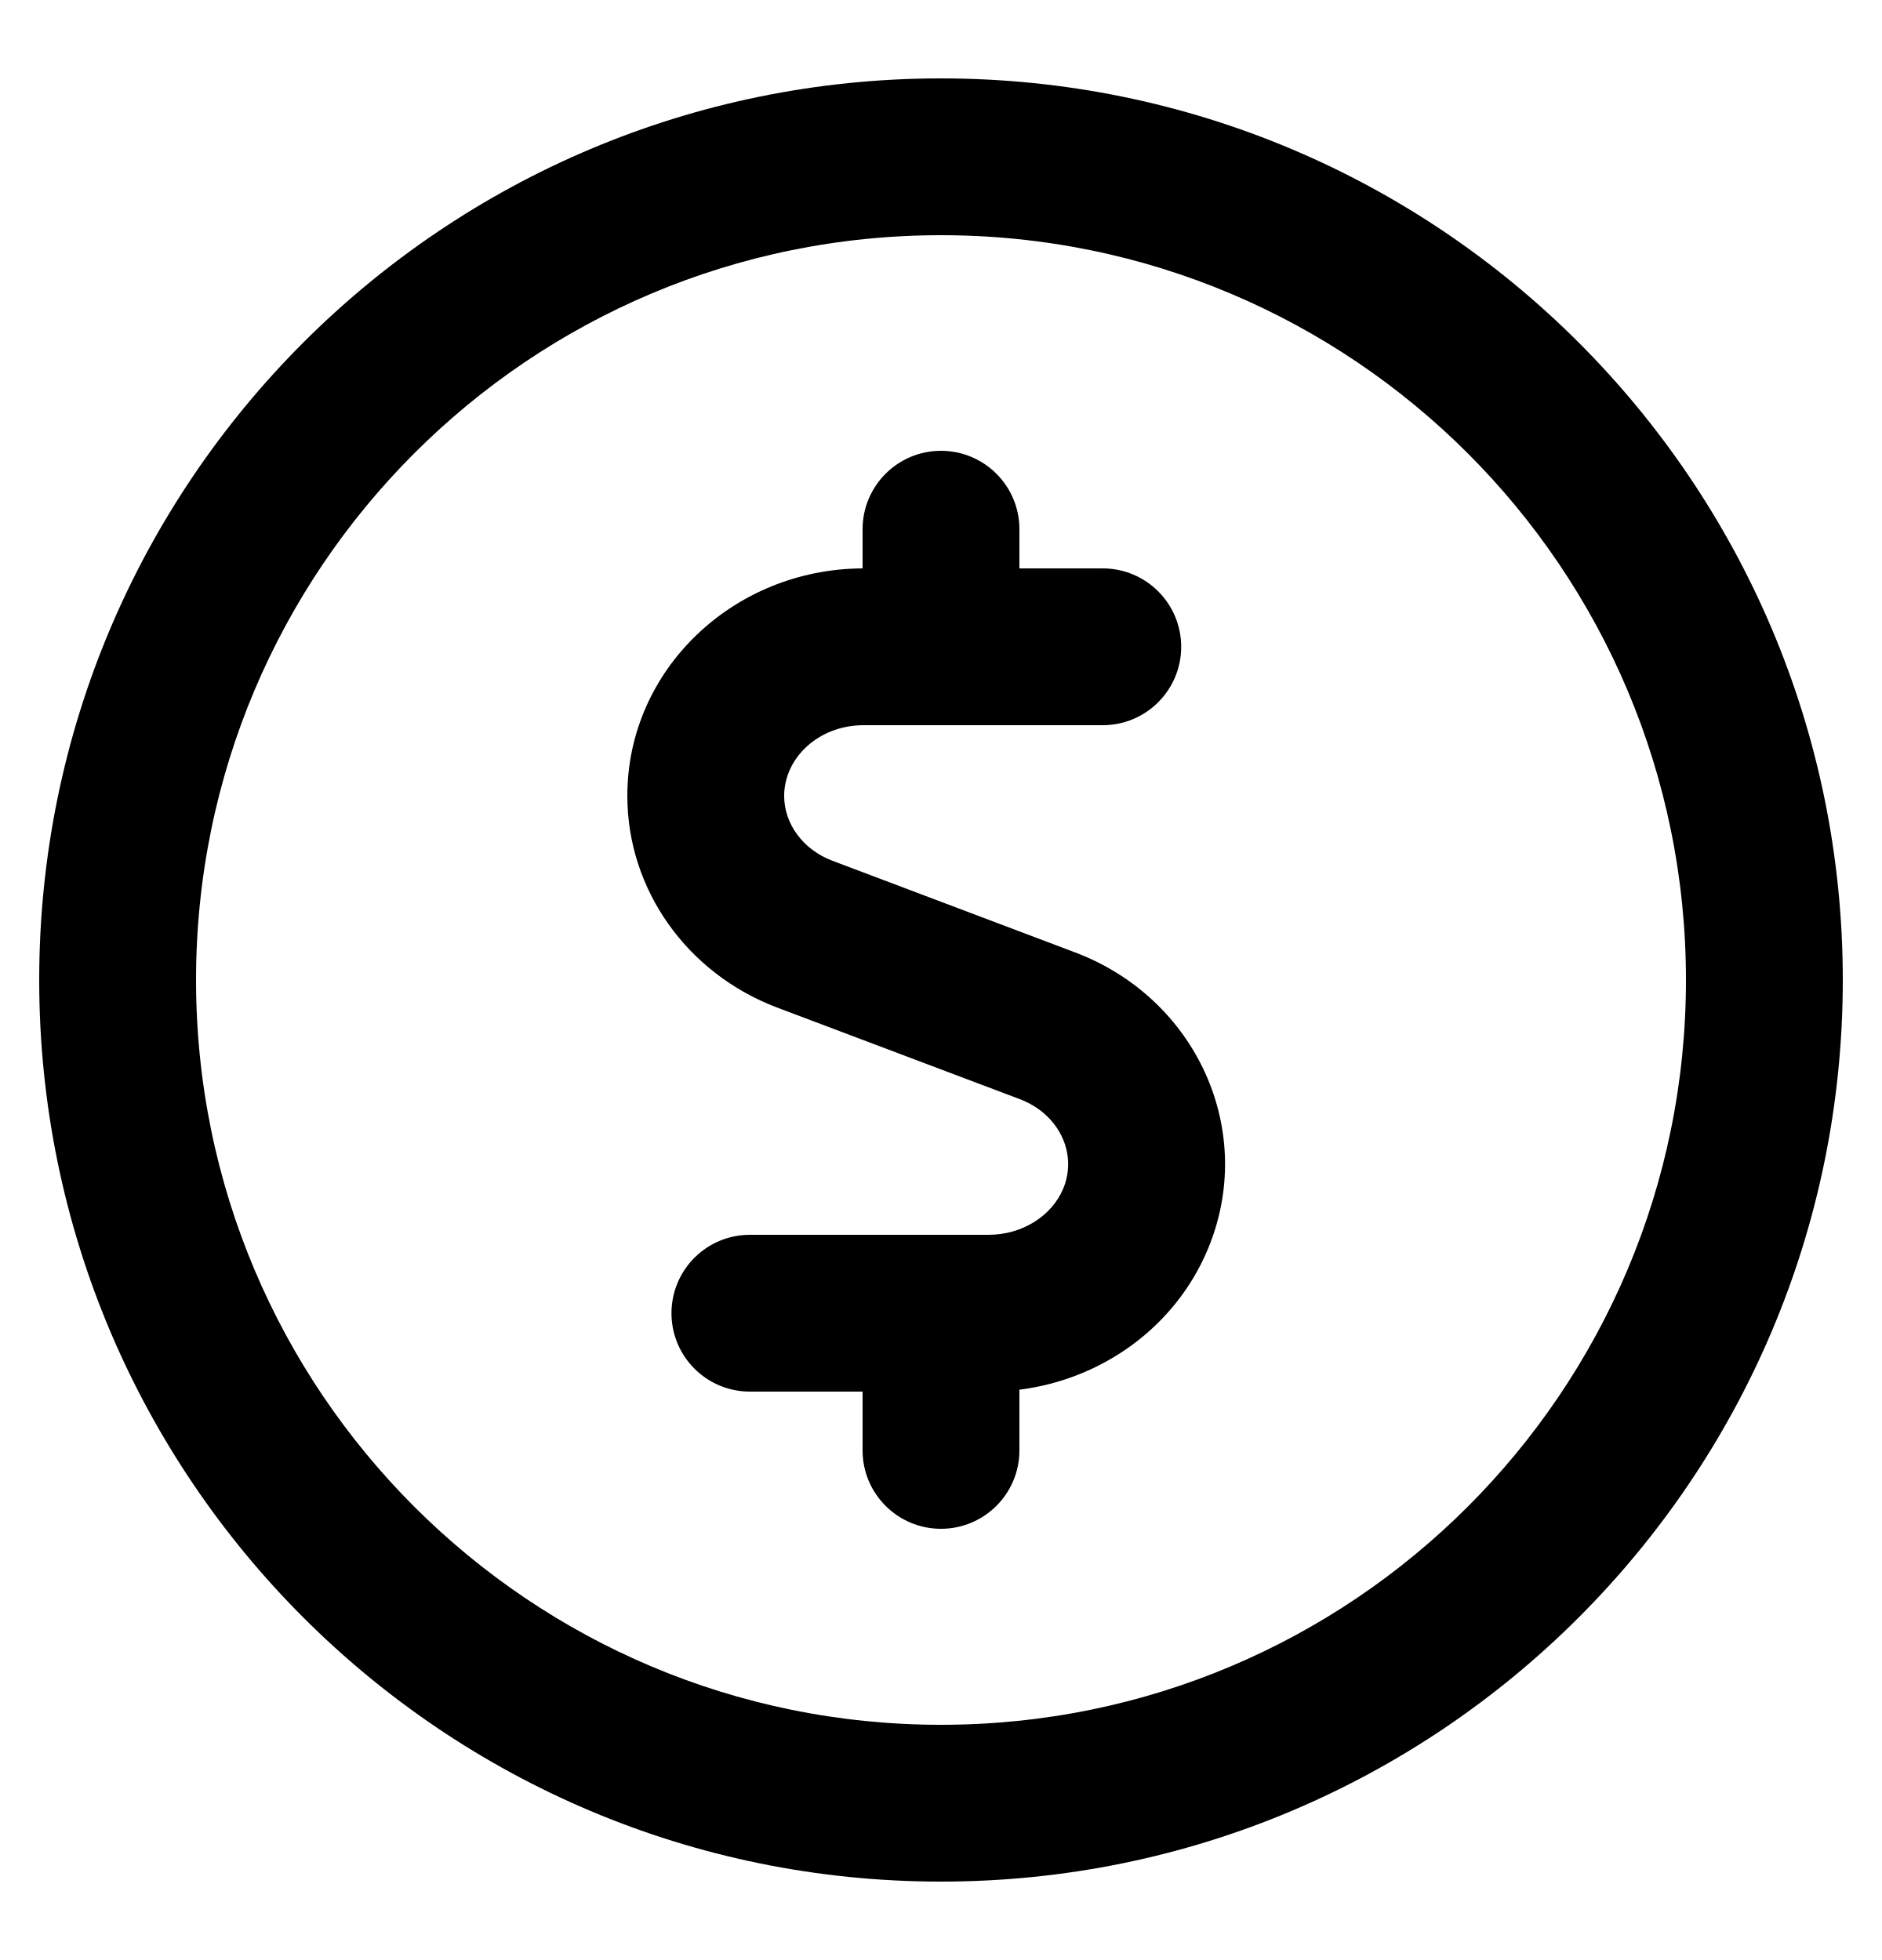
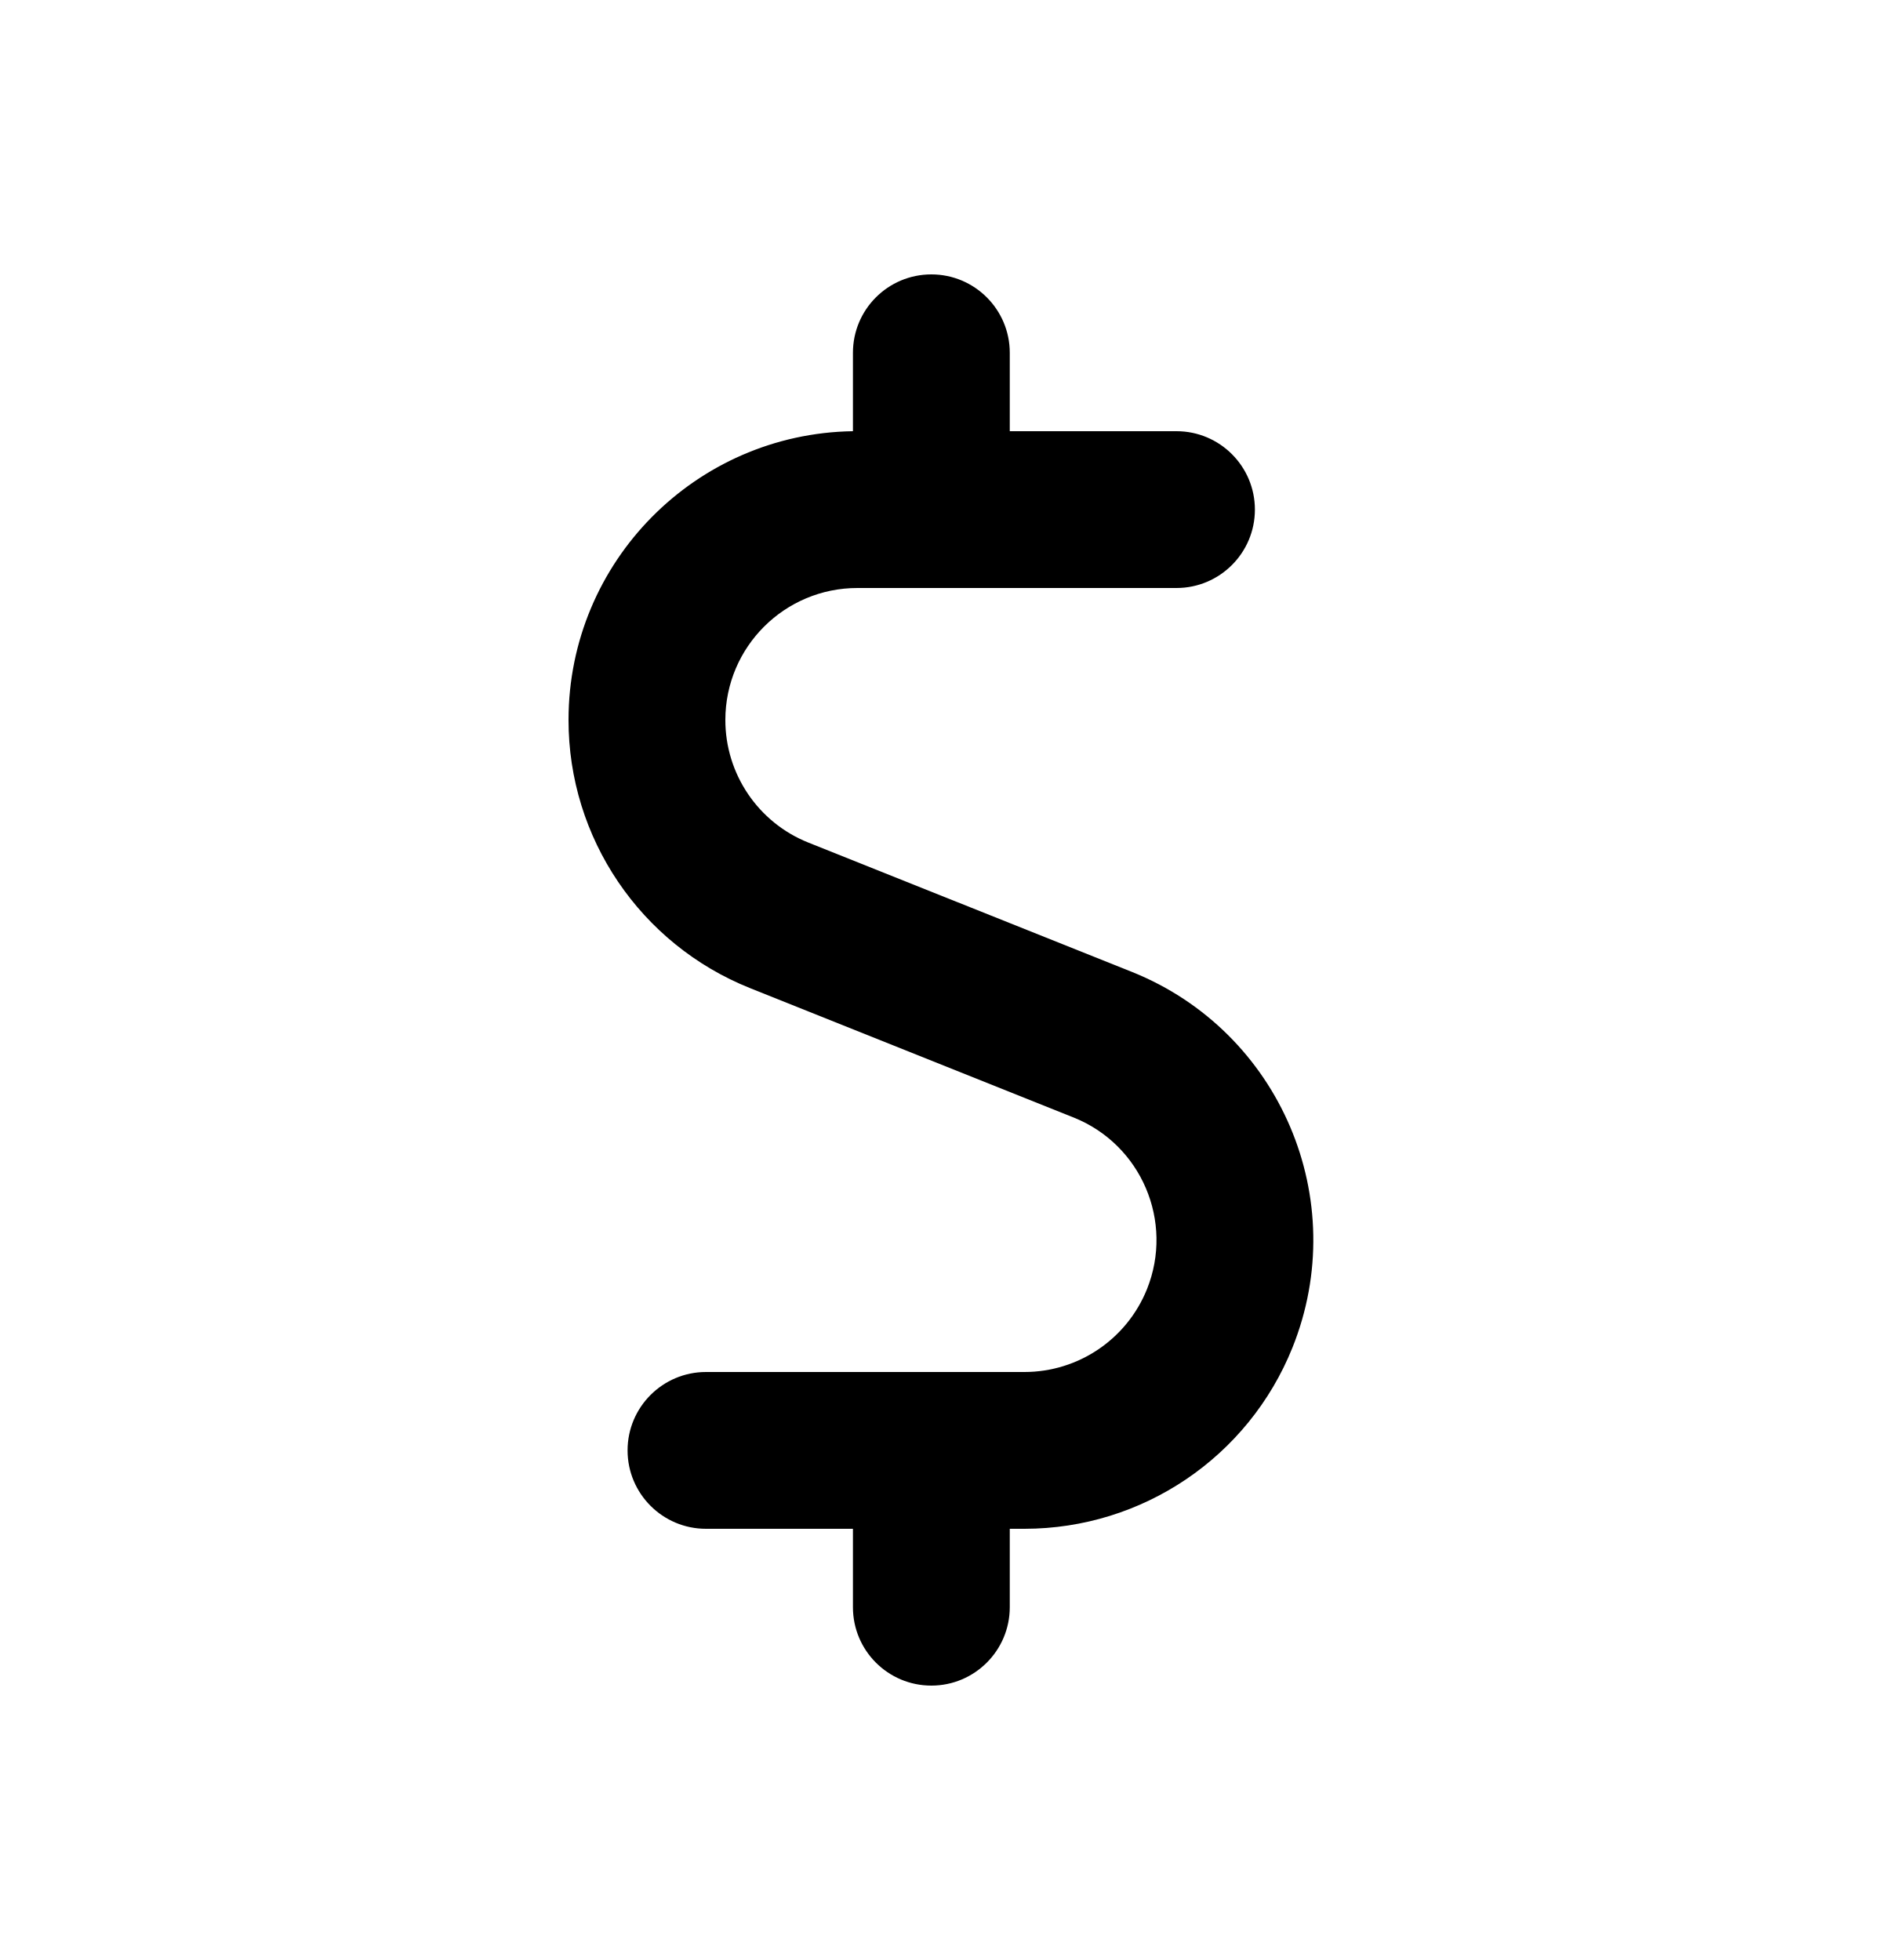
<svg xmlns="http://www.w3.org/2000/svg" width="24" height="25" viewBox="0 0 24 25">
-   <path d="M12,24 C5.649,24 0.5,18.851 0.5,12.5 C0.5,6.149 5.649,1 12,1 C18.351,1 23.5,6.149 23.5,12.5 C23.5,18.851 18.351,24 12,24 Z M12,22 C17.247,22 21.5,17.747 21.5,12.5 C21.5,7.253 17.247,3 12,3 C6.753,3 2.5,7.253 2.5,12.5 C2.5,17.747 6.753,22 12,22 Z M11,17.75 L9.563,17.75 C9.01,17.75 8.563,17.302 8.563,16.75 C8.563,16.198 9.01,15.75 9.563,15.75 L12.607,15.75 C13.035,15.75 13.41,15.511 13.557,15.165 C13.744,14.722 13.513,14.212 13.003,14.019 L9.906,12.85 C8.763,12.415 8.001,11.351 8,10.153 C7.999,8.542 9.353,7.257 11,7.25 L11,6.75 C11,6.198 11.448,5.75 12,5.75 C12.552,5.75 13,6.198 13,6.75 L13,7.25 L14.063,7.25 C14.615,7.25 15.063,7.698 15.063,8.25 C15.063,8.802 14.615,9.25 14.063,9.25 L11.012,9.25 C10.44,9.25 10,9.667 10,10.152 C10,10.505 10.237,10.836 10.615,10.979 L13.71,12.148 C15.264,12.735 16.036,14.438 15.398,15.945 C14.984,16.924 14.059,17.592 13,17.726 L13,18.5 C13,19.052 12.552,19.5 12,19.5 C11.448,19.5 11,19.052 11,18.5 L11,17.75 Z" />
+   <path d="M11.88,17.5 L13.064,17.5 C13.751,17.5 14.369,17.082 14.626,16.445 C14.973,15.582 14.555,14.601 13.694,14.255 L9.566,12.604 C8.166,12.044 7.248,10.688 7.25,9.18 C7.252,7.165 8.871,5.53 10.877,5.5 L10.877,4.5 C10.877,3.948 11.324,3.5 11.877,3.5 C12.429,3.5 12.877,3.948 12.877,4.5 L12.877,5.5 L15.003,5.5 C15.555,5.5 16.003,5.948 16.003,6.5 C16.003,7.052 15.555,7.5 15.003,7.5 L10.936,7.5 C10.006,7.499 9.251,8.252 9.25,9.182 C9.249,9.871 9.669,10.492 10.308,10.747 L14.438,12.398 C16.326,13.158 17.24,15.304 16.481,17.191 C15.92,18.585 14.569,19.499 13.065,19.5 L12.877,19.5 L12.877,20.5 C12.877,21.052 12.429,21.5 11.877,21.5 C11.324,21.5 10.877,21.052 10.877,20.5 L10.877,19.5 L9.003,19.5 C8.451,19.5 8.003,19.052 8.003,18.5 C8.003,17.948 8.451,17.5 9.003,17.5 L11.873,17.5 L11.877,17.5 C11.878,17.5 11.879,17.5 11.88,17.5 L11.88,17.5 Z" />
</svg>
